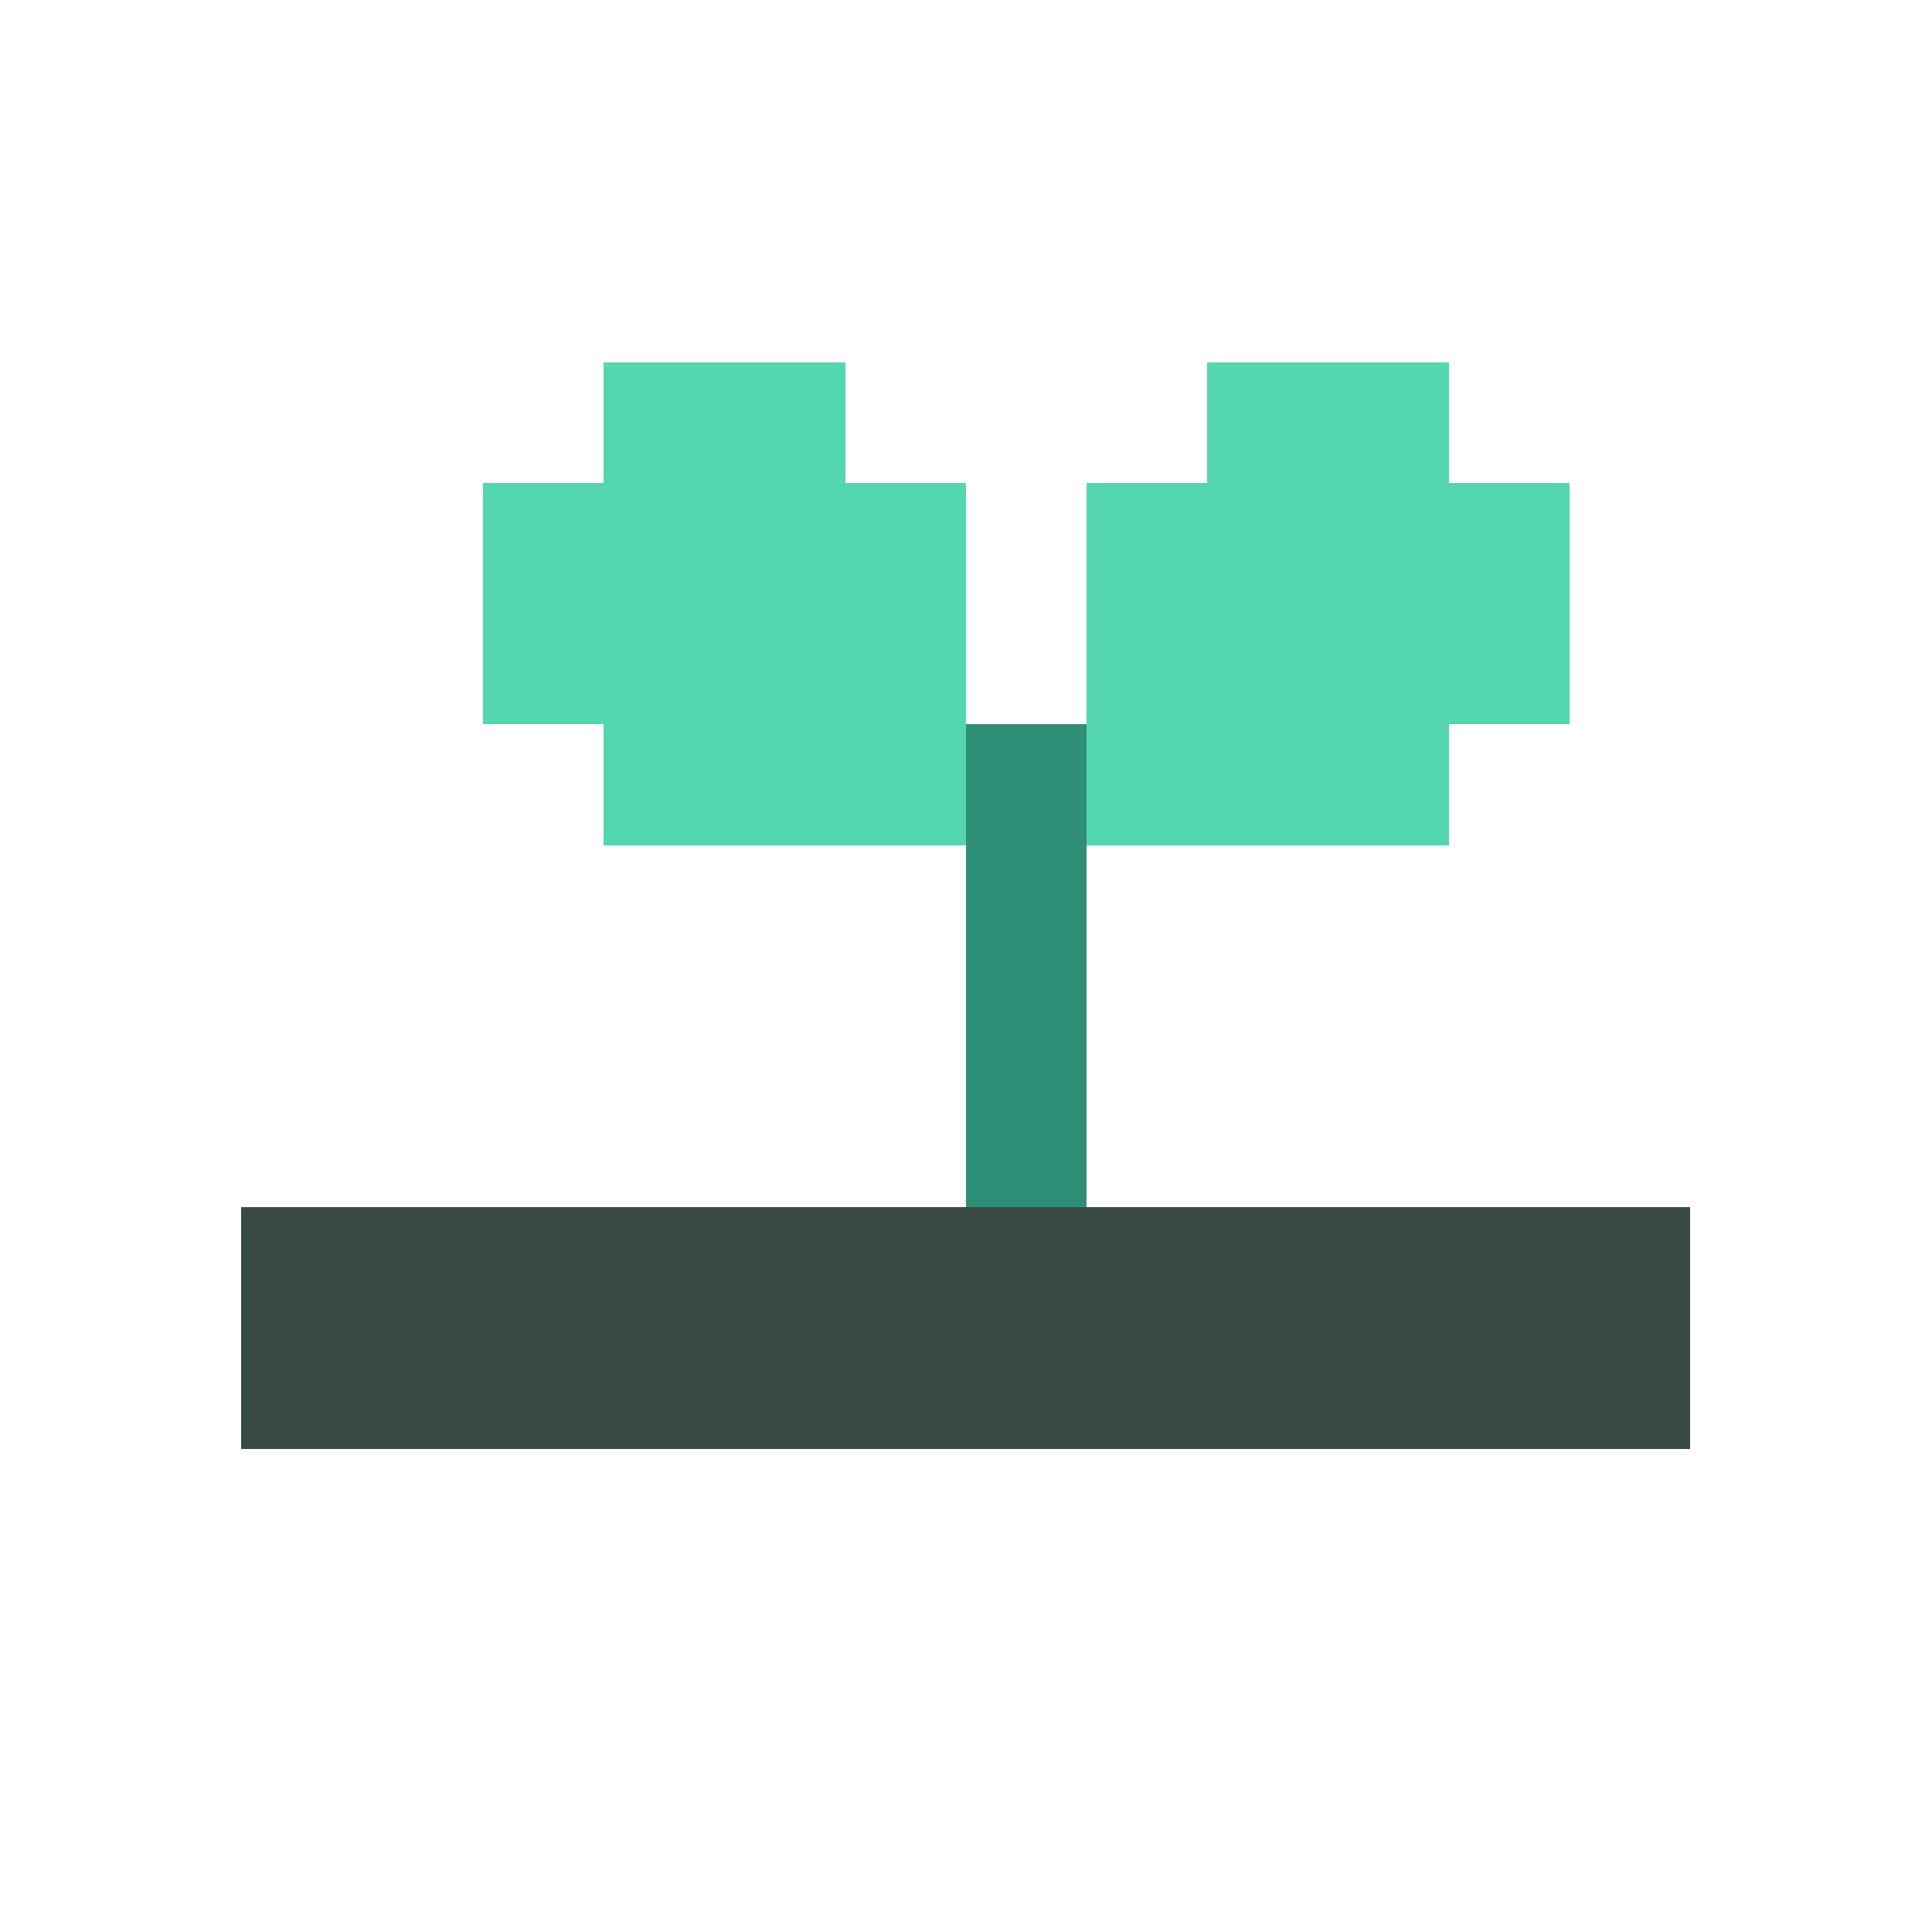
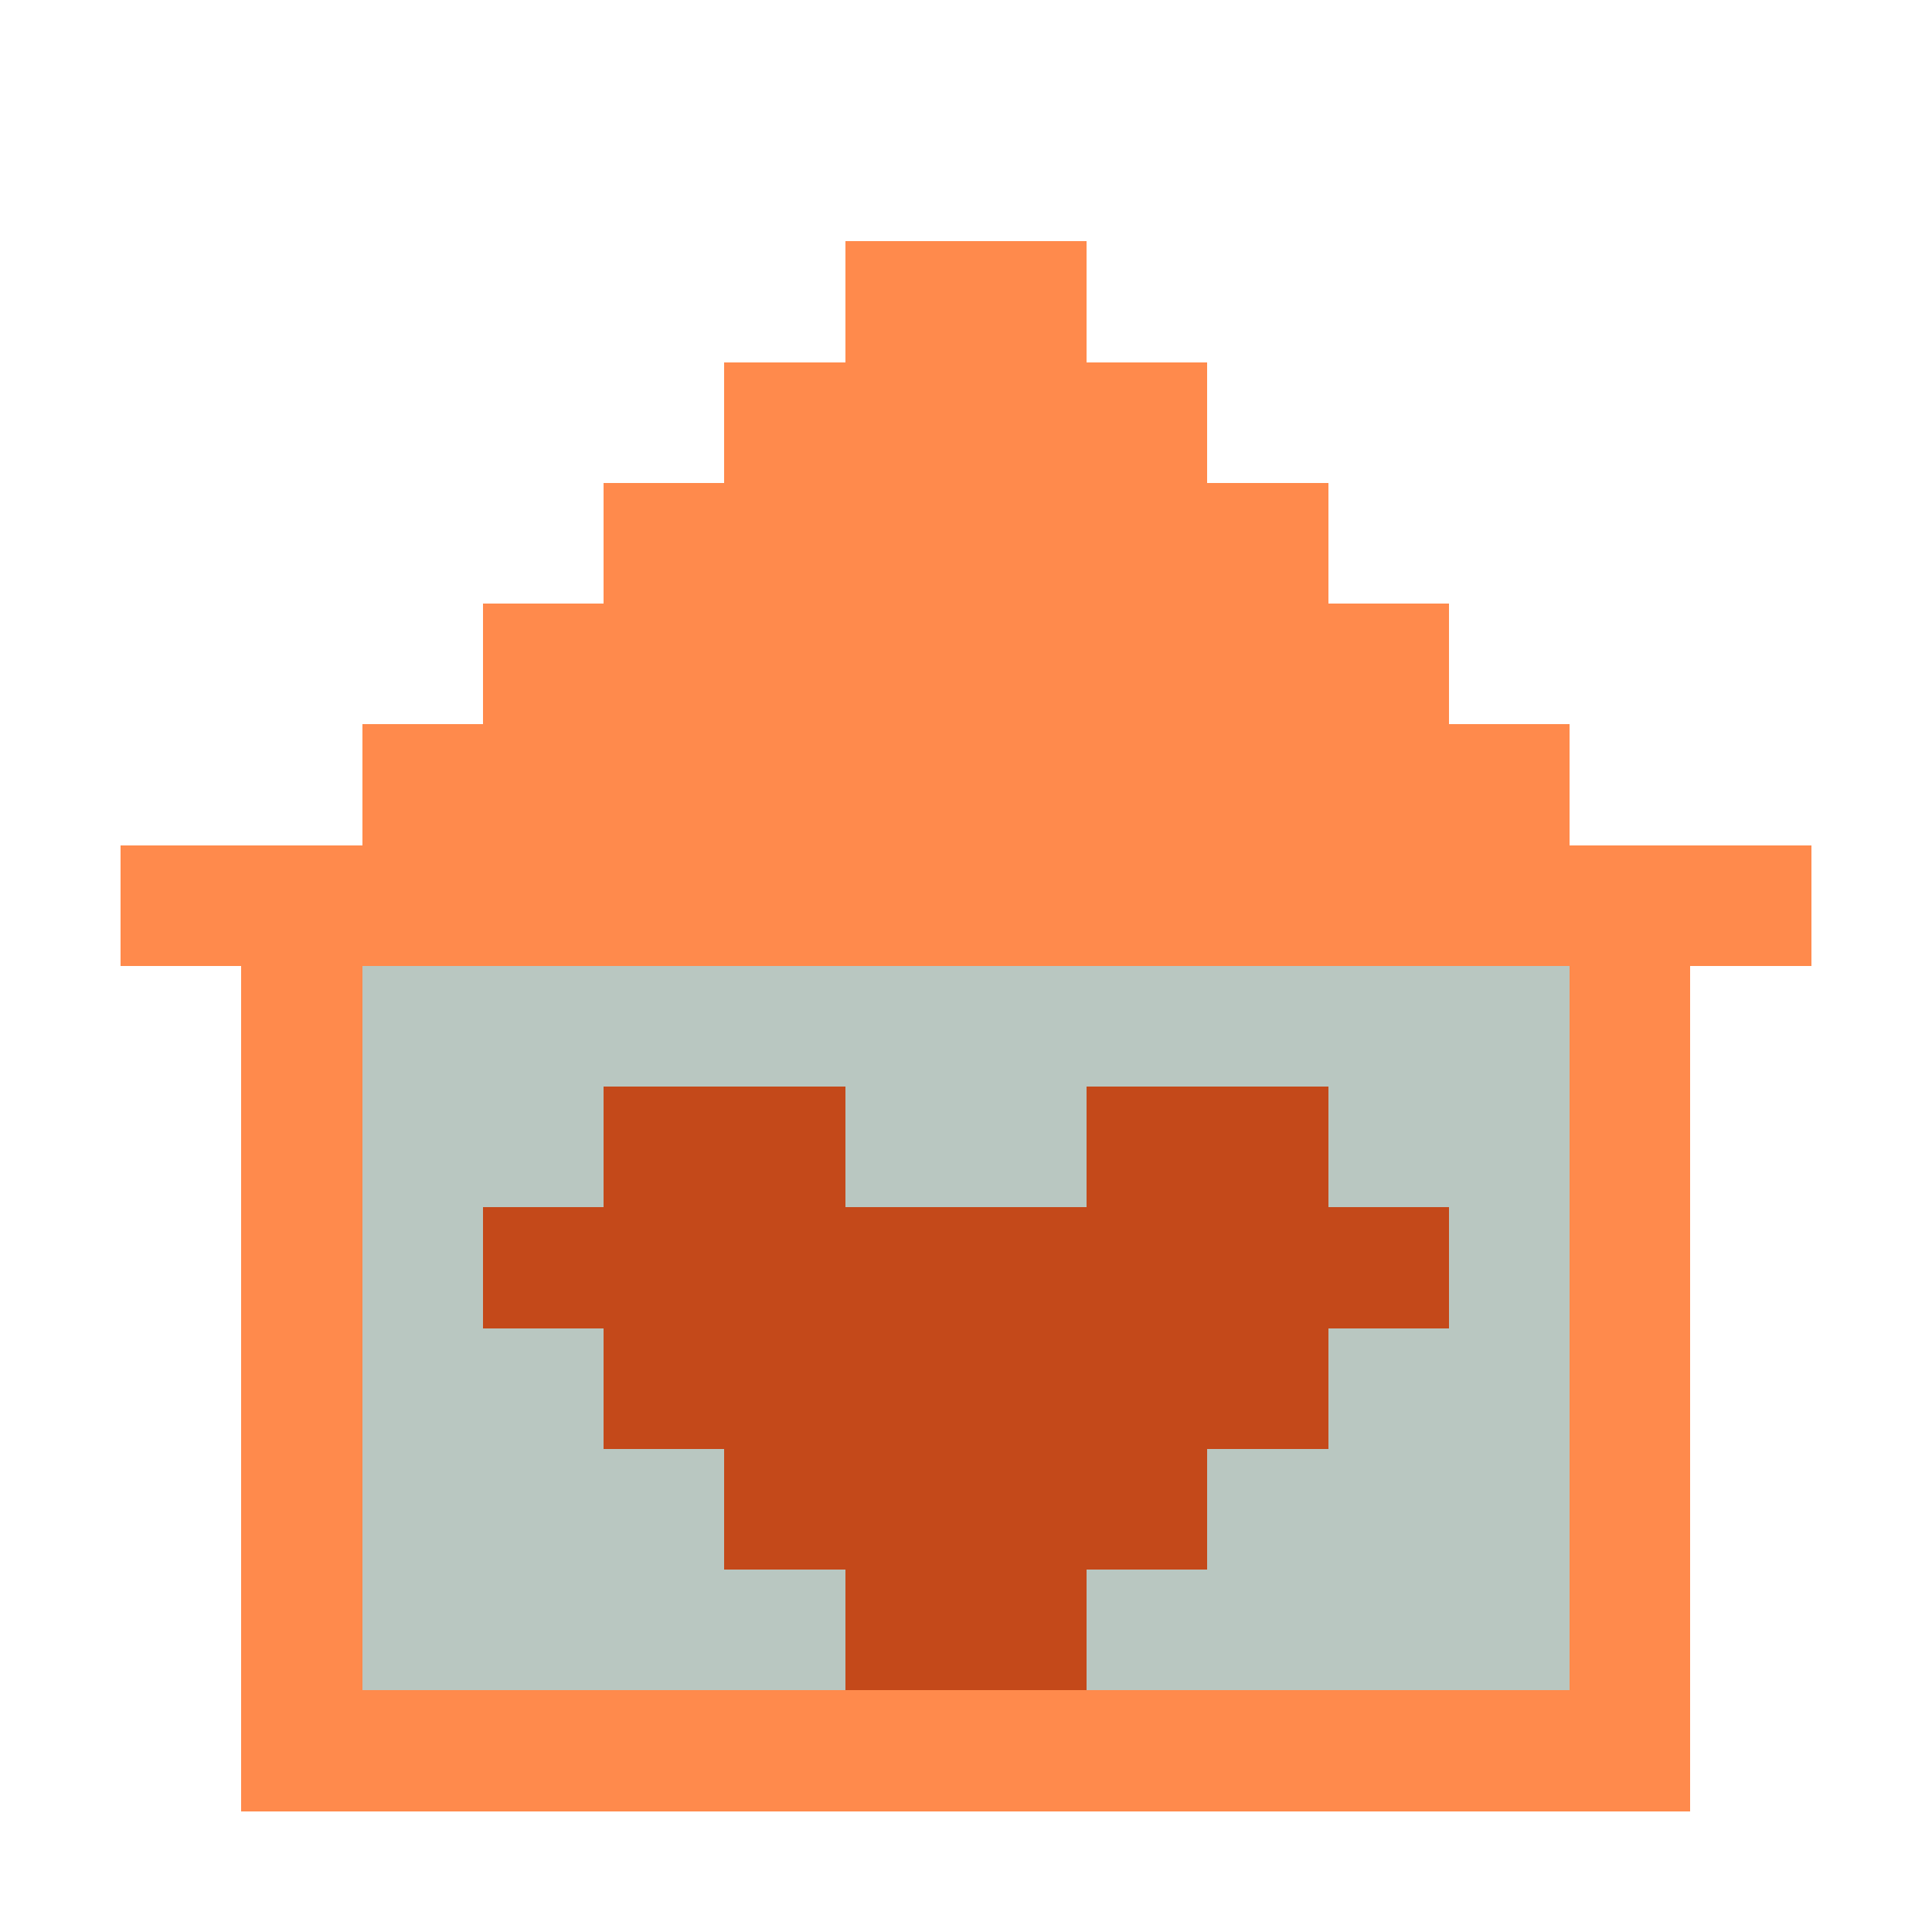
- <svg xmlns="http://www.w3.org/2000/svg" viewBox="0 0 16 16" shape-rendering="crispEdges" role="img" aria-label="孩子順利長大">
-   <rect x="5" y="3" width="2" height="1" fill="#54D6AF" />
-   <rect x="10" y="3" width="2" height="1" fill="#54D6AF" />
-   <rect x="4" y="4" width="4" height="1" fill="#54D6AF" />
-   <rect x="9" y="4" width="4" height="1" fill="#54D6AF" />
-   <rect x="4" y="5" width="4" height="1" fill="#54D6AF" />
-   <rect x="9" y="5" width="4" height="1" fill="#54D6AF" />
-   <rect x="5" y="6" width="3" height="1" fill="#54D6AF" />
-   <rect x="8" y="6" width="1" height="1" fill="#2E8F76" />
-   <rect x="9" y="6" width="3" height="1" fill="#54D6AF" />
-   <rect x="8" y="7" width="1" height="1" fill="#2E8F76" />
-   <rect x="8" y="8" width="1" height="1" fill="#2E8F76" />
-   <rect x="8" y="9" width="1" height="1" fill="#2E8F76" />
-   <rect x="2" y="10" width="12" height="1" fill="#3A4A45" />
-   <rect x="2" y="11" width="12" height="1" fill="#3A4A45" />
+ <svg xmlns="http://www.w3.org/2000/svg" viewBox="0 0 16 16" shape-rendering="crispEdges" role="img" aria-label="家庭婚姻美滿">
+   <rect x="7" y="2" width="2" height="1" fill="#FF8A4C" />
+   <rect x="6" y="3" width="4" height="1" fill="#FF8A4C" />
+   <rect x="5" y="4" width="6" height="1" fill="#FF8A4C" />
+   <rect x="4" y="5" width="8" height="1" fill="#FF8A4C" />
+   <rect x="3" y="6" width="10" height="1" fill="#FF8A4C" />
+   <rect x="1" y="7" width="14" height="1" fill="#FF8A4C" />
+   <rect x="2" y="8" width="1" height="1" fill="#FF8A4C" />
+   <rect x="3" y="8" width="10" height="1" fill="#B9C7C1" />
+   <rect x="13" y="8" width="1" height="1" fill="#FF8A4C" />
+   <rect x="2" y="9" width="1" height="1" fill="#FF8A4C" />
+   <rect x="3" y="9" width="2" height="1" fill="#B9C7C1" />
+   <rect x="5" y="9" width="2" height="1" fill="#C4491A" />
+   <rect x="7" y="9" width="2" height="1" fill="#B9C7C1" />
+   <rect x="9" y="9" width="2" height="1" fill="#C4491A" />
+   <rect x="11" y="9" width="2" height="1" fill="#B9C7C1" />
+   <rect x="13" y="9" width="1" height="1" fill="#FF8A4C" />
+   <rect x="2" y="10" width="1" height="1" fill="#FF8A4C" />
+   <rect x="3" y="10" width="1" height="1" fill="#B9C7C1" />
+   <rect x="4" y="10" width="8" height="1" fill="#C4491A" />
+   <rect x="12" y="10" width="1" height="1" fill="#B9C7C1" />
+   <rect x="13" y="10" width="1" height="1" fill="#FF8A4C" />
+   <rect x="2" y="11" width="1" height="1" fill="#FF8A4C" />
+   <rect x="3" y="11" width="2" height="1" fill="#B9C7C1" />
+   <rect x="5" y="11" width="6" height="1" fill="#C4491A" />
+   <rect x="11" y="11" width="2" height="1" fill="#B9C7C1" />
+   <rect x="13" y="11" width="1" height="1" fill="#FF8A4C" />
+   <rect x="2" y="12" width="1" height="1" fill="#FF8A4C" />
+   <rect x="3" y="12" width="3" height="1" fill="#B9C7C1" />
+   <rect x="6" y="12" width="4" height="1" fill="#C4491A" />
+   <rect x="10" y="12" width="3" height="1" fill="#B9C7C1" />
+   <rect x="13" y="12" width="1" height="1" fill="#FF8A4C" />
+   <rect x="2" y="13" width="1" height="1" fill="#FF8A4C" />
+   <rect x="3" y="13" width="4" height="1" fill="#B9C7C1" />
+   <rect x="7" y="13" width="2" height="1" fill="#C4491A" />
+   <rect x="9" y="13" width="4" height="1" fill="#B9C7C1" />
+   <rect x="13" y="13" width="1" height="1" fill="#FF8A4C" />
+   <rect x="2" y="14" width="12" height="1" fill="#FF8A4C" />
</svg>
